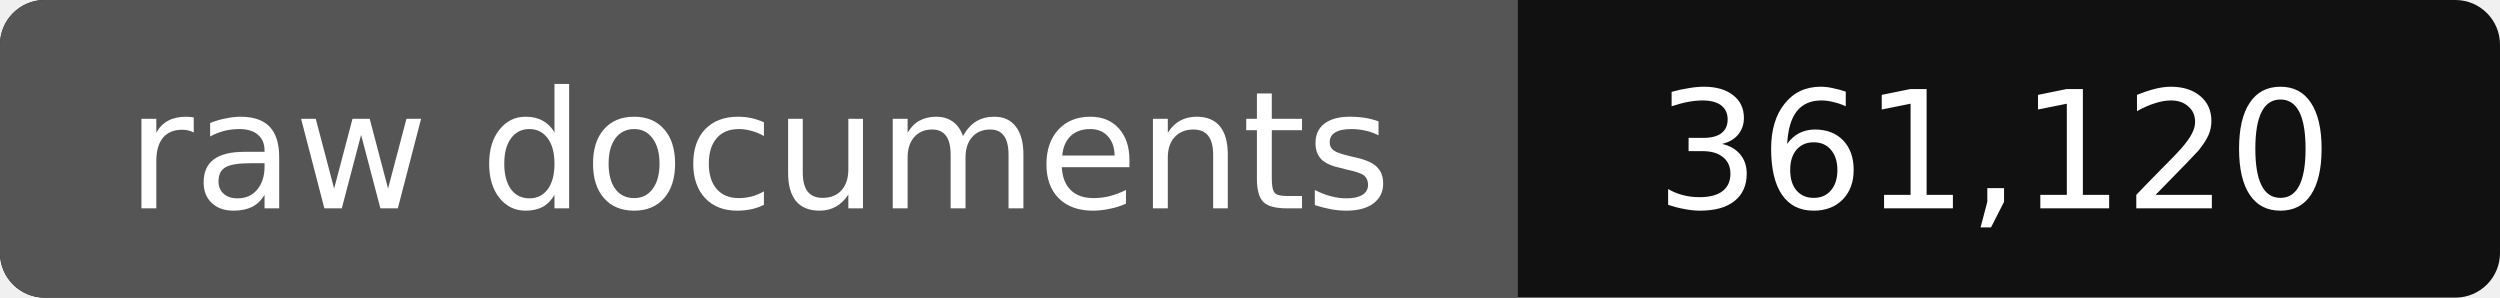
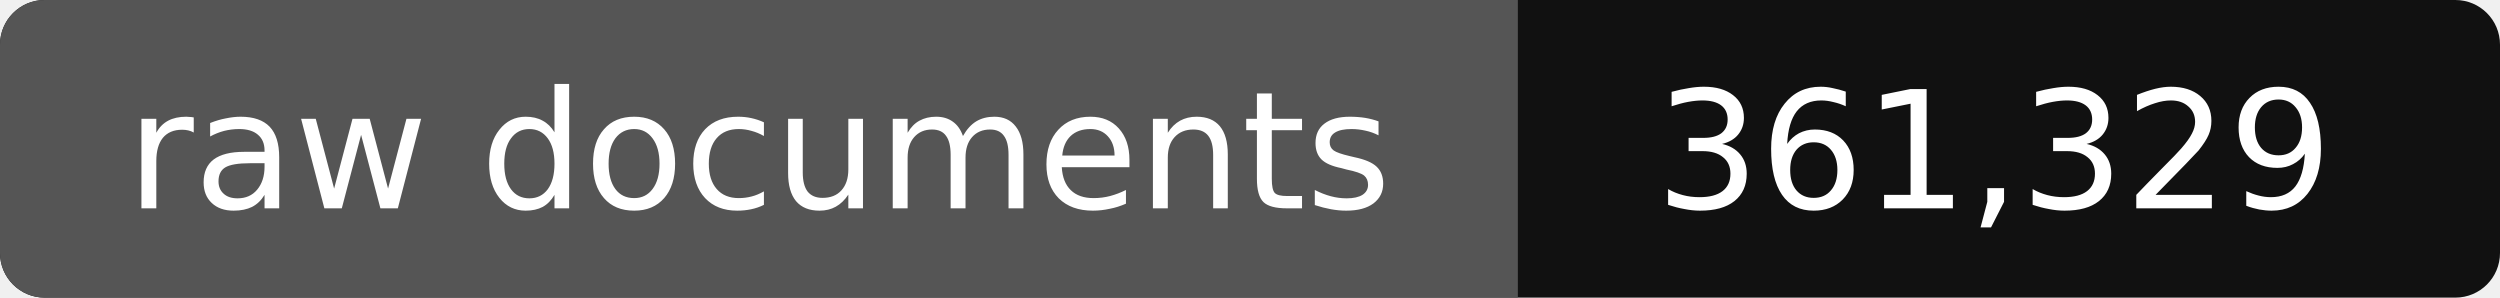
- <svg xmlns="http://www.w3.org/2000/svg" width="168" height="20" role="img" aria-label="raw documents: 361,120">
+ <svg xmlns="http://www.w3.org/2000/svg" width="168" height="20" role="img" aria-label="raw documents: 361,329">
  <rect width="168" height="20" rx="3" fill="#111" />
  <path fill="#555" d="M3 0h99v20H3a3 3 0 0 1-3-3V3a3 3 0 0 1 3-3z" />
  <g fill="#fff" text-anchor="middle" font-family="Verdana,DejaVu Sans,sans-serif" font-size="11">
    <text x="51" y="14">raw documents</text>
-     <text x="134" y="14">361,120</text>
+     <text x="134" y="14">361,329</text>
  </g>
</svg>
